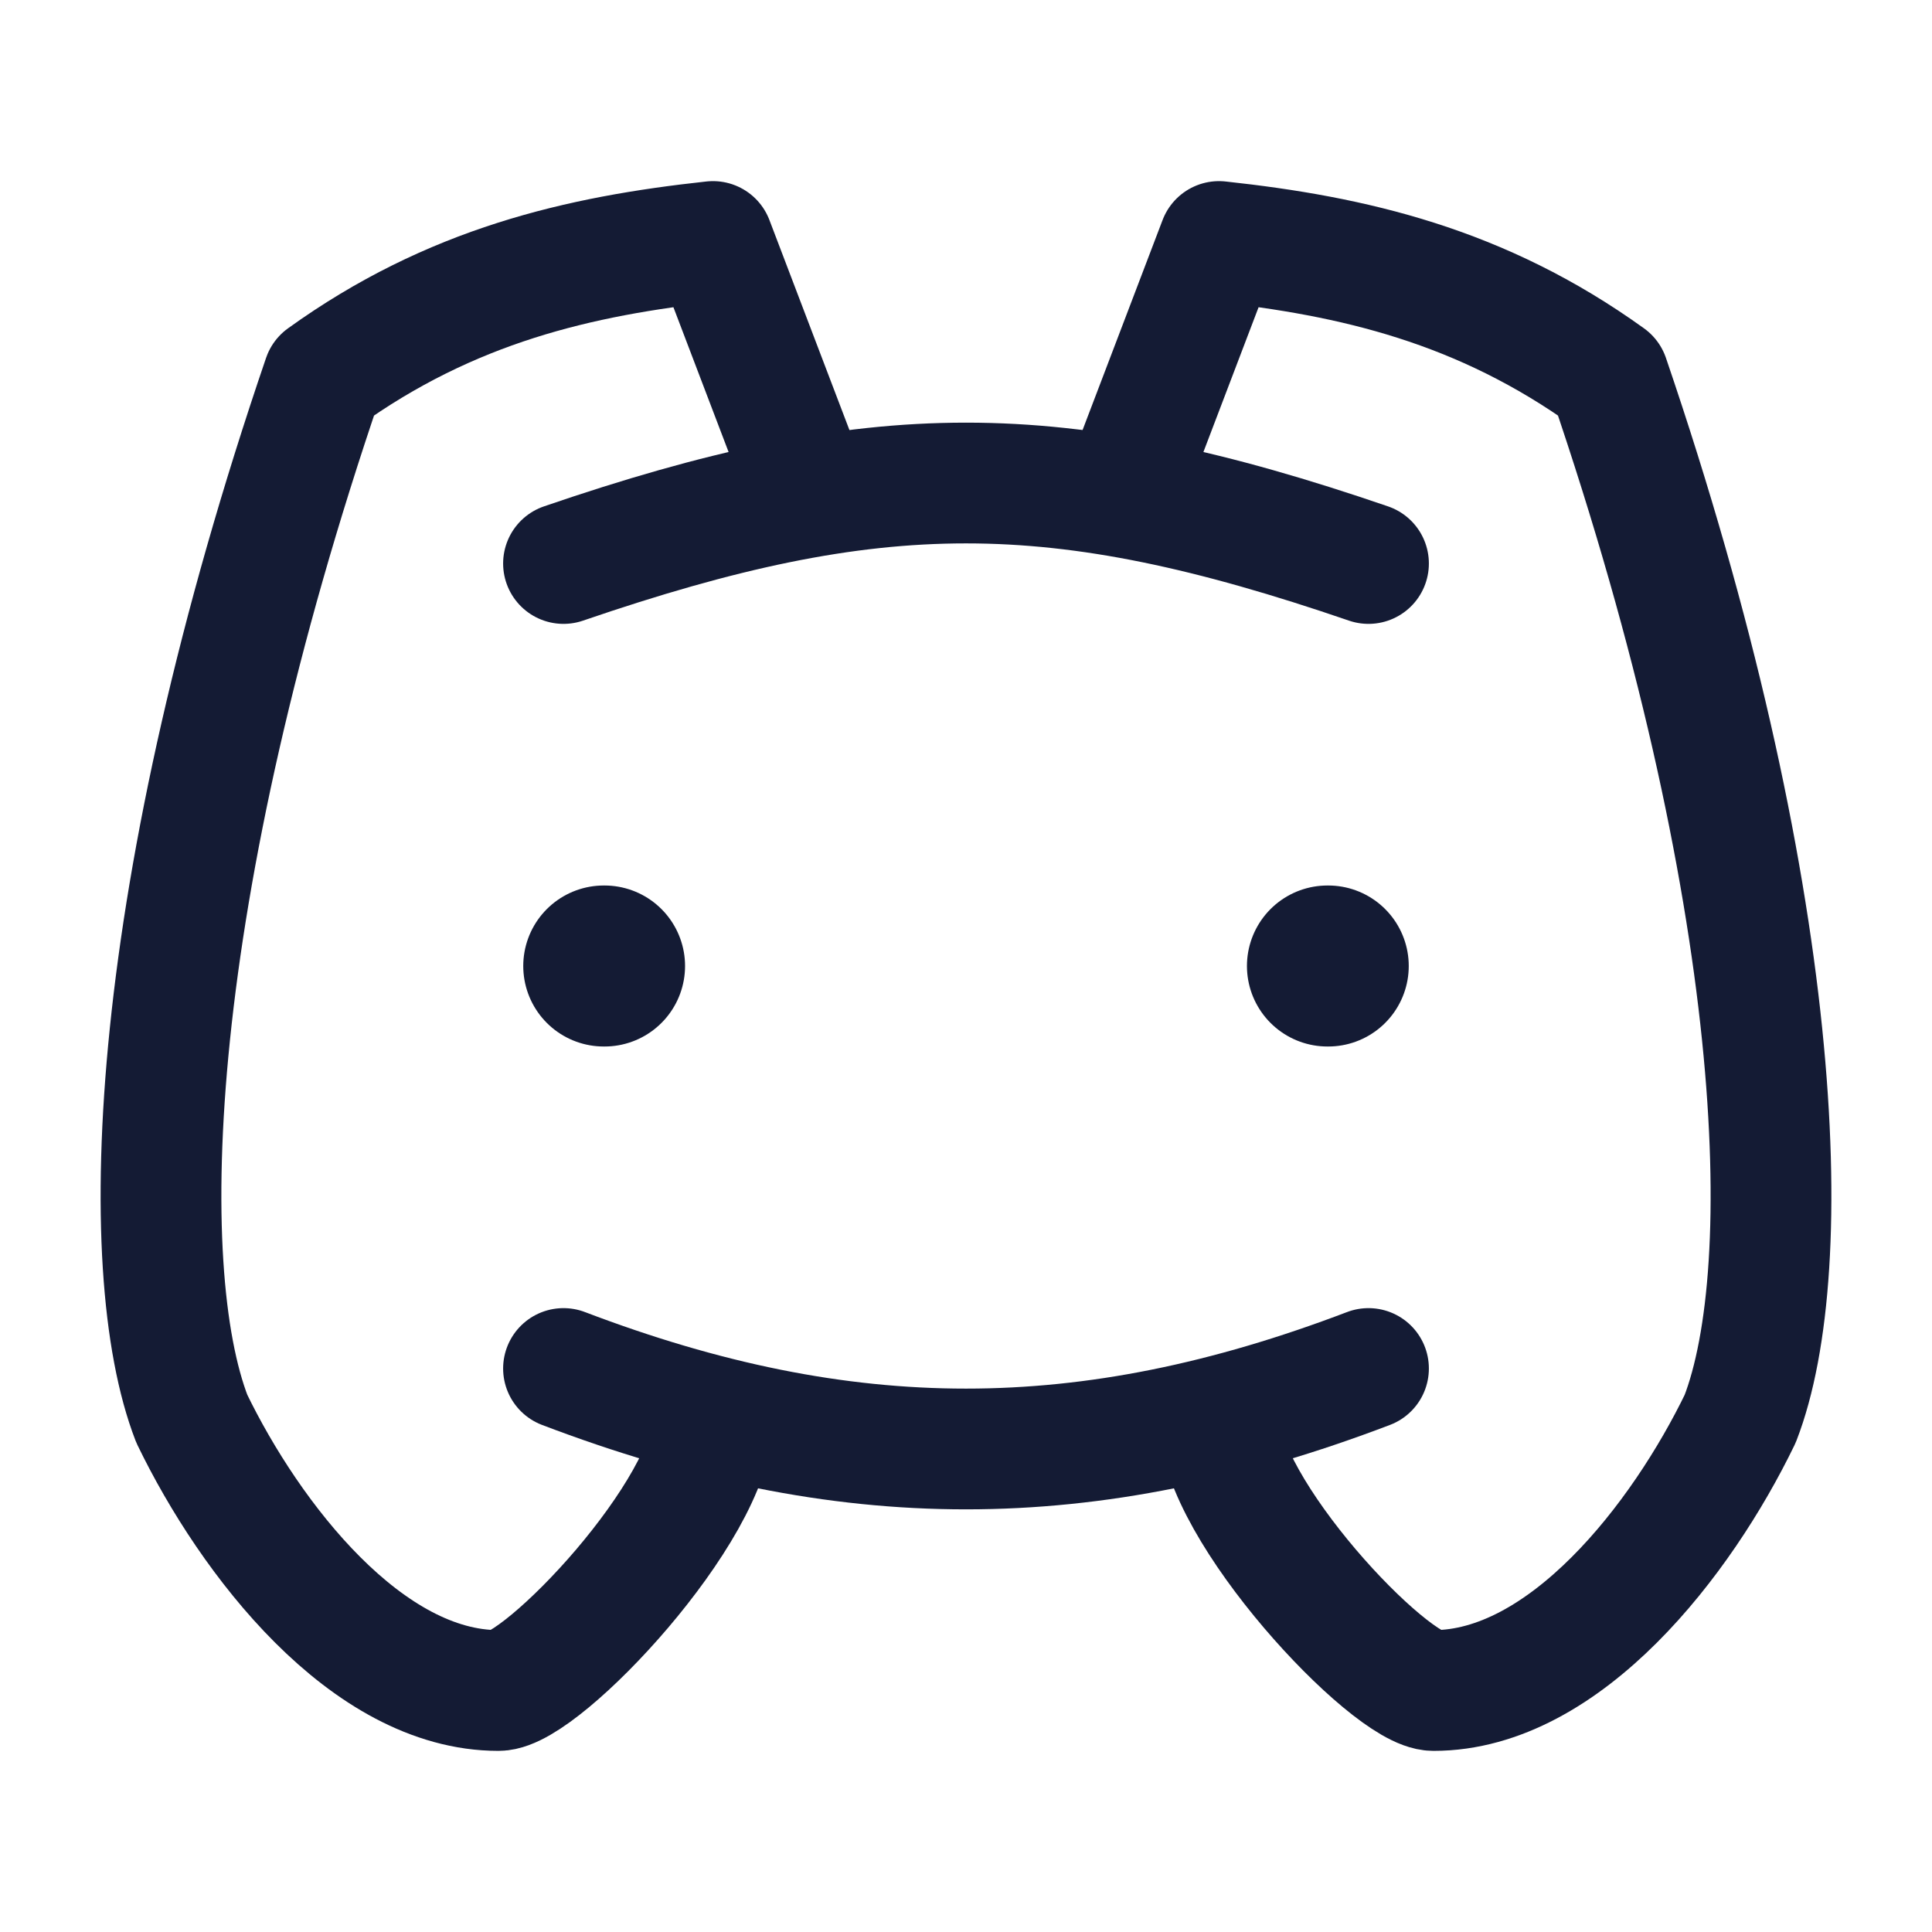
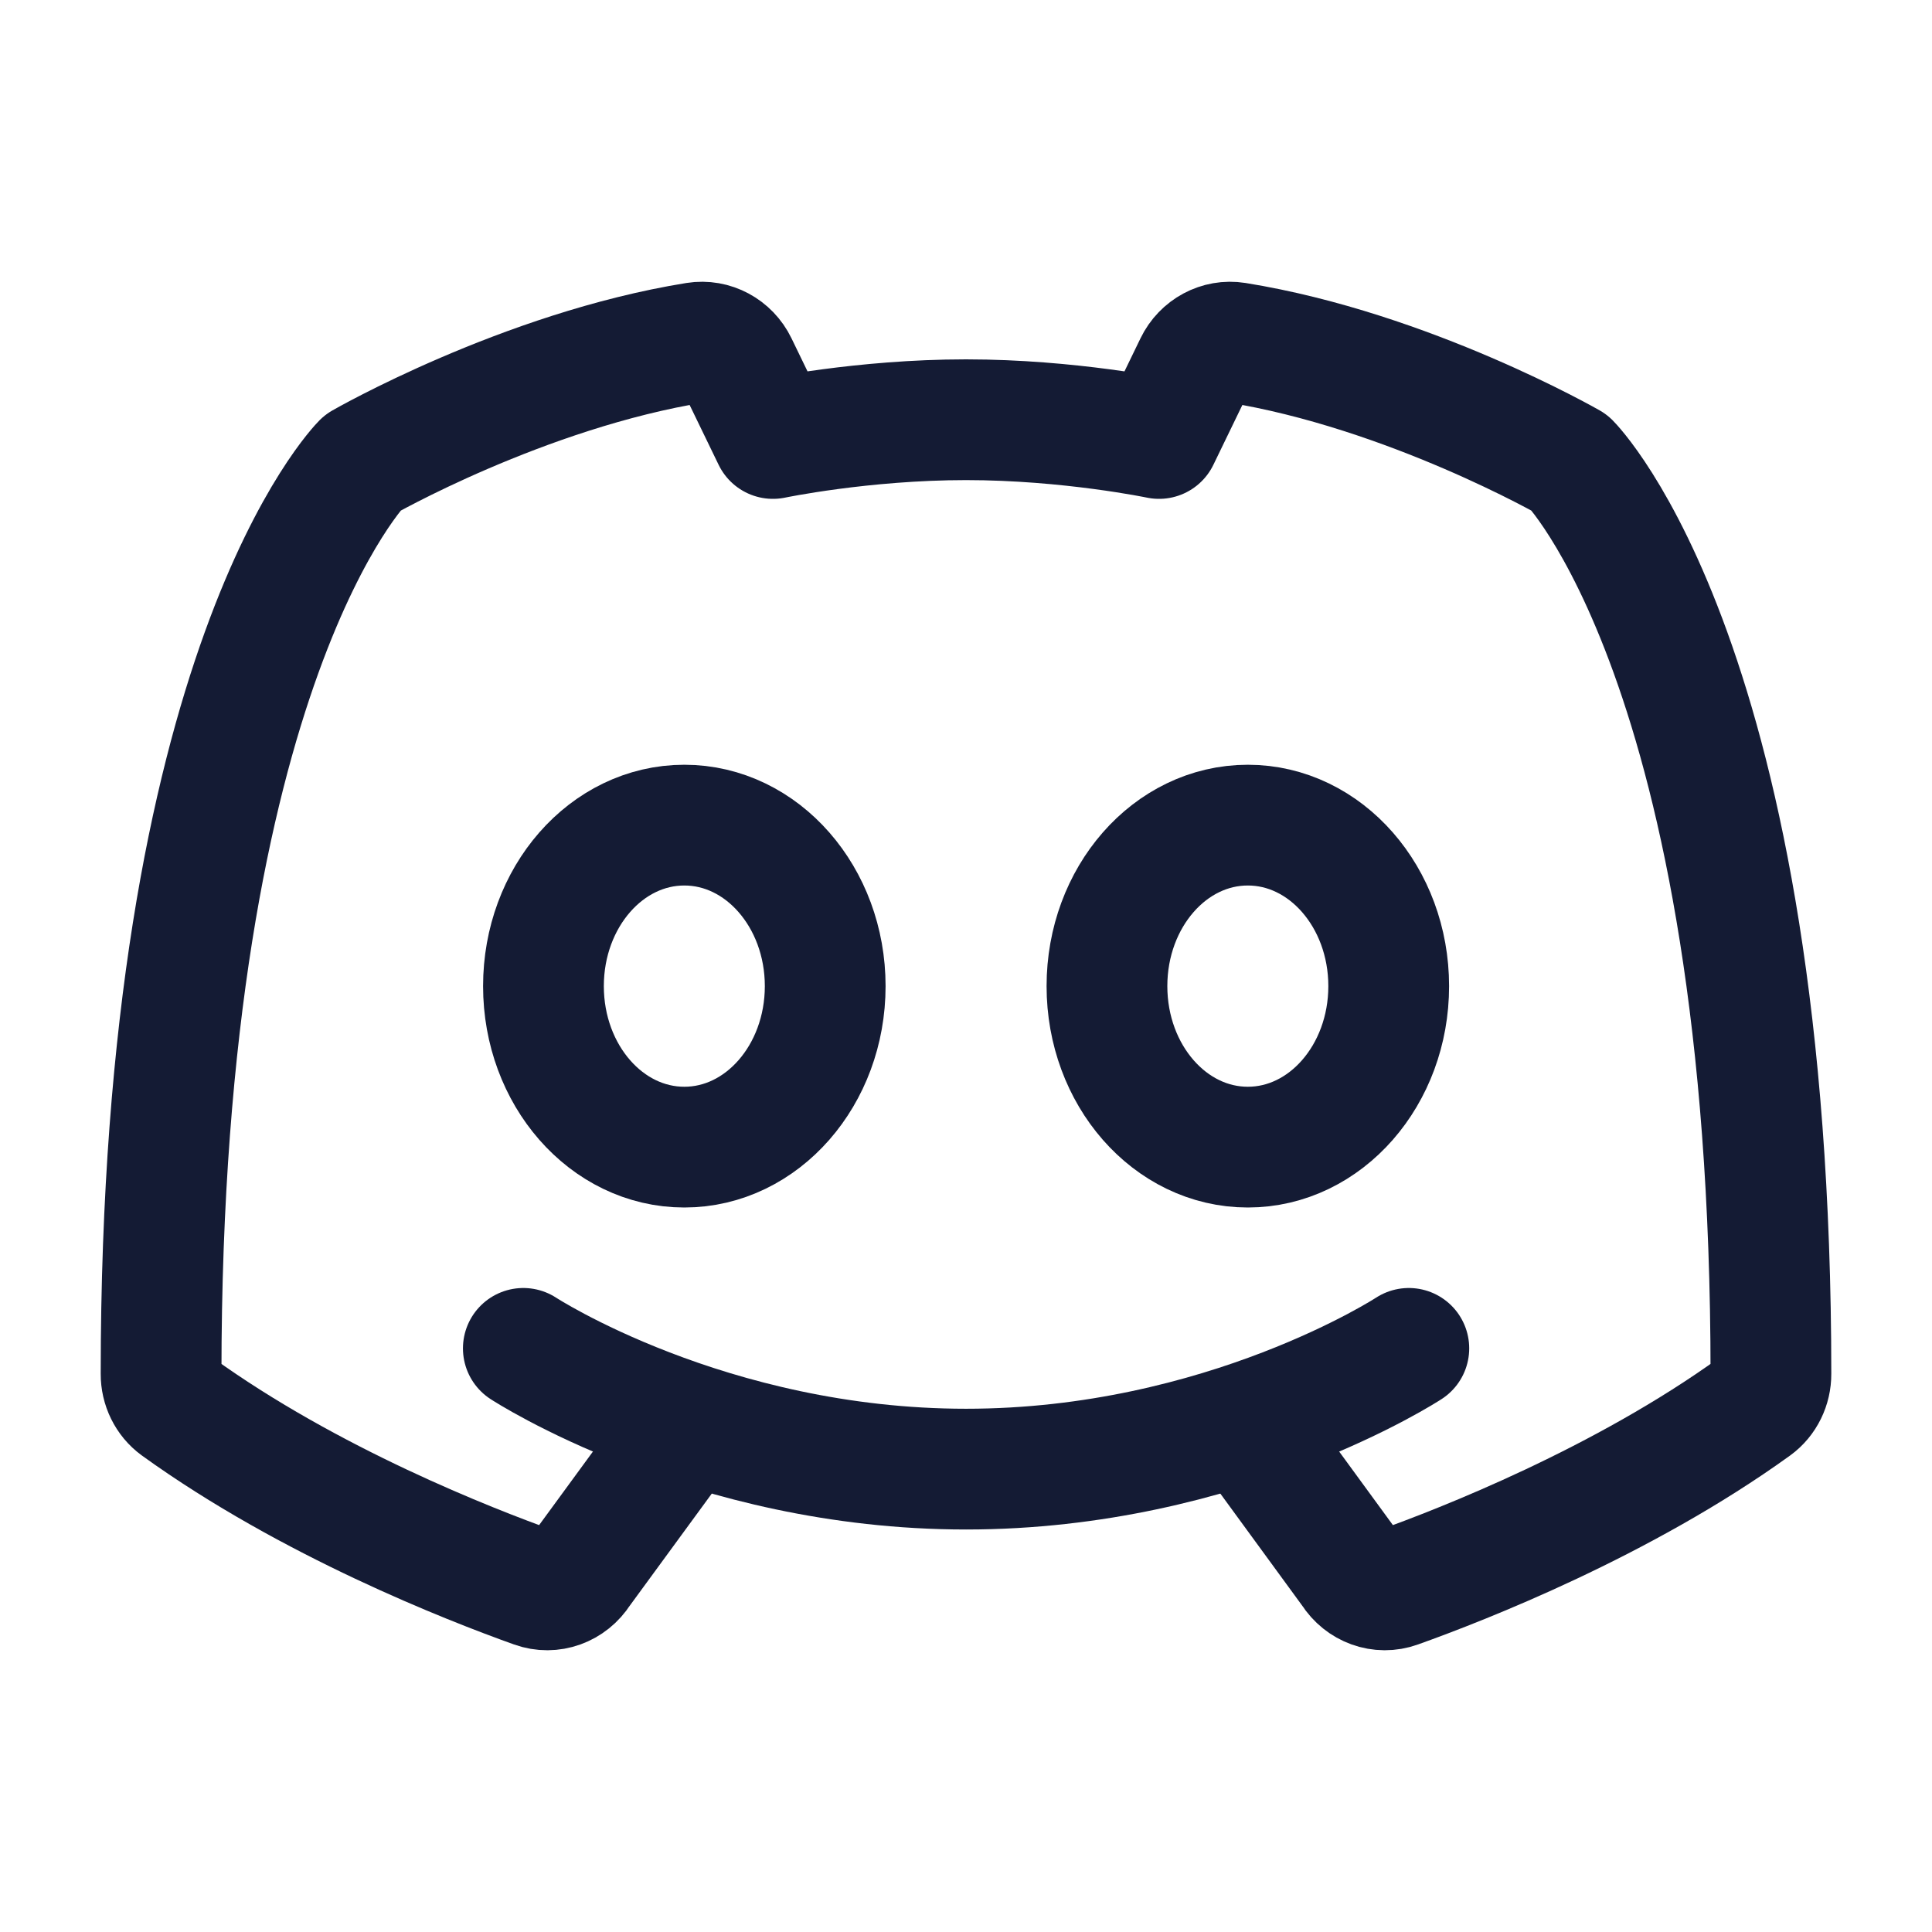
<svg xmlns="http://www.w3.org/2000/svg" width="24" height="24" viewBox="0 0 24 24" fill="none">
-   <path d="M7 7C10.889 5.667 13.111 5.667 17 7" stroke="#141B34" stroke-width="1.5" stroke-linecap="round" stroke-linejoin="round" />
-   <path d="M7 17C10.5 18.333 13.5 18.333 17 17" stroke="#141B34" stroke-width="1.5" stroke-linecap="round" stroke-linejoin="round" />
-   <path d="M8.857 17.625C8.857 18.75 6.736 21 6.192 21C4.559 21 3.109 19.125 2.383 17.625C1.657 15.75 1.839 11.063 4.015 4.688C5.601 3.546 7.194 3.18 8.857 3L10 6" stroke="#141B34" stroke-width="1.5" stroke-linecap="round" stroke-linejoin="round" />
-   <path d="M15.143 17.625C15.143 18.75 17.264 21 17.808 21C19.441 21 20.891 19.125 21.617 17.625C22.343 15.75 22.161 11.063 19.985 4.688C18.399 3.546 16.806 3.18 15.143 3L14 6" stroke="#141B34" stroke-width="1.5" stroke-linecap="round" stroke-linejoin="round" />
-   <path d="M7.51 12H7.5M16.5 12H16.49" stroke="#141B34" stroke-width="2" stroke-linecap="round" stroke-linejoin="round" />
+   <path d="M15.501 17.75L16.794 19.52C16.916 19.713 17.149 19.799 17.362 19.722C18.166 19.435 20.158 18.657 21.798 17.473C21.926 17.38 22 17.226 21.999 17.067C21.999 8.25 19.501 5.75 19.501 5.75C19.501 5.75 17.501 4.602 15.355 4.256C15.144 4.222 14.937 4.335 14.843 4.529L14.398 5.447C14.398 5.447 13.285 5.214 12 5.214C10.715 5.214 9.602 5.447 9.602 5.447L9.157 4.529C9.063 4.335 8.856 4.222 8.645 4.256C6.501 4.602 4.501 5.75 4.501 5.75C4.501 5.75 2.001 8.25 2.001 17.067C2 17.226 2.074 17.38 2.202 17.473C3.842 18.657 5.834 19.435 6.638 19.722C6.851 19.799 7.084 19.713 7.206 19.52L8.501 17.75" stroke="#141B34" stroke-width="1.5" stroke-linecap="round" stroke-linejoin="round" />
+   <path d="M17.501 16.75C17.501 16.75 15.206 18.25 12.001 18.25C8.796 18.25 6.501 16.75 6.501 16.75" stroke="#141B34" stroke-width="1.5" stroke-linecap="round" stroke-linejoin="round" />
+   <path d="M17.251 12.25C17.251 13.355 16.467 14.25 15.501 14.25C14.534 14.25 13.751 13.355 13.751 12.25C13.751 11.145 14.534 10.25 15.501 10.25C16.467 10.25 17.251 11.145 17.251 12.25Z" stroke="#141B34" stroke-width="1.5" />
+   <path d="M10.251 12.25C10.251 13.355 9.467 14.25 8.501 14.25C7.534 14.25 6.751 13.355 6.751 12.25C6.751 11.145 7.534 10.25 8.501 10.25C9.467 10.25 10.251 11.145 10.251 12.25Z" stroke="#141B34" stroke-width="1.5" />
</svg>
